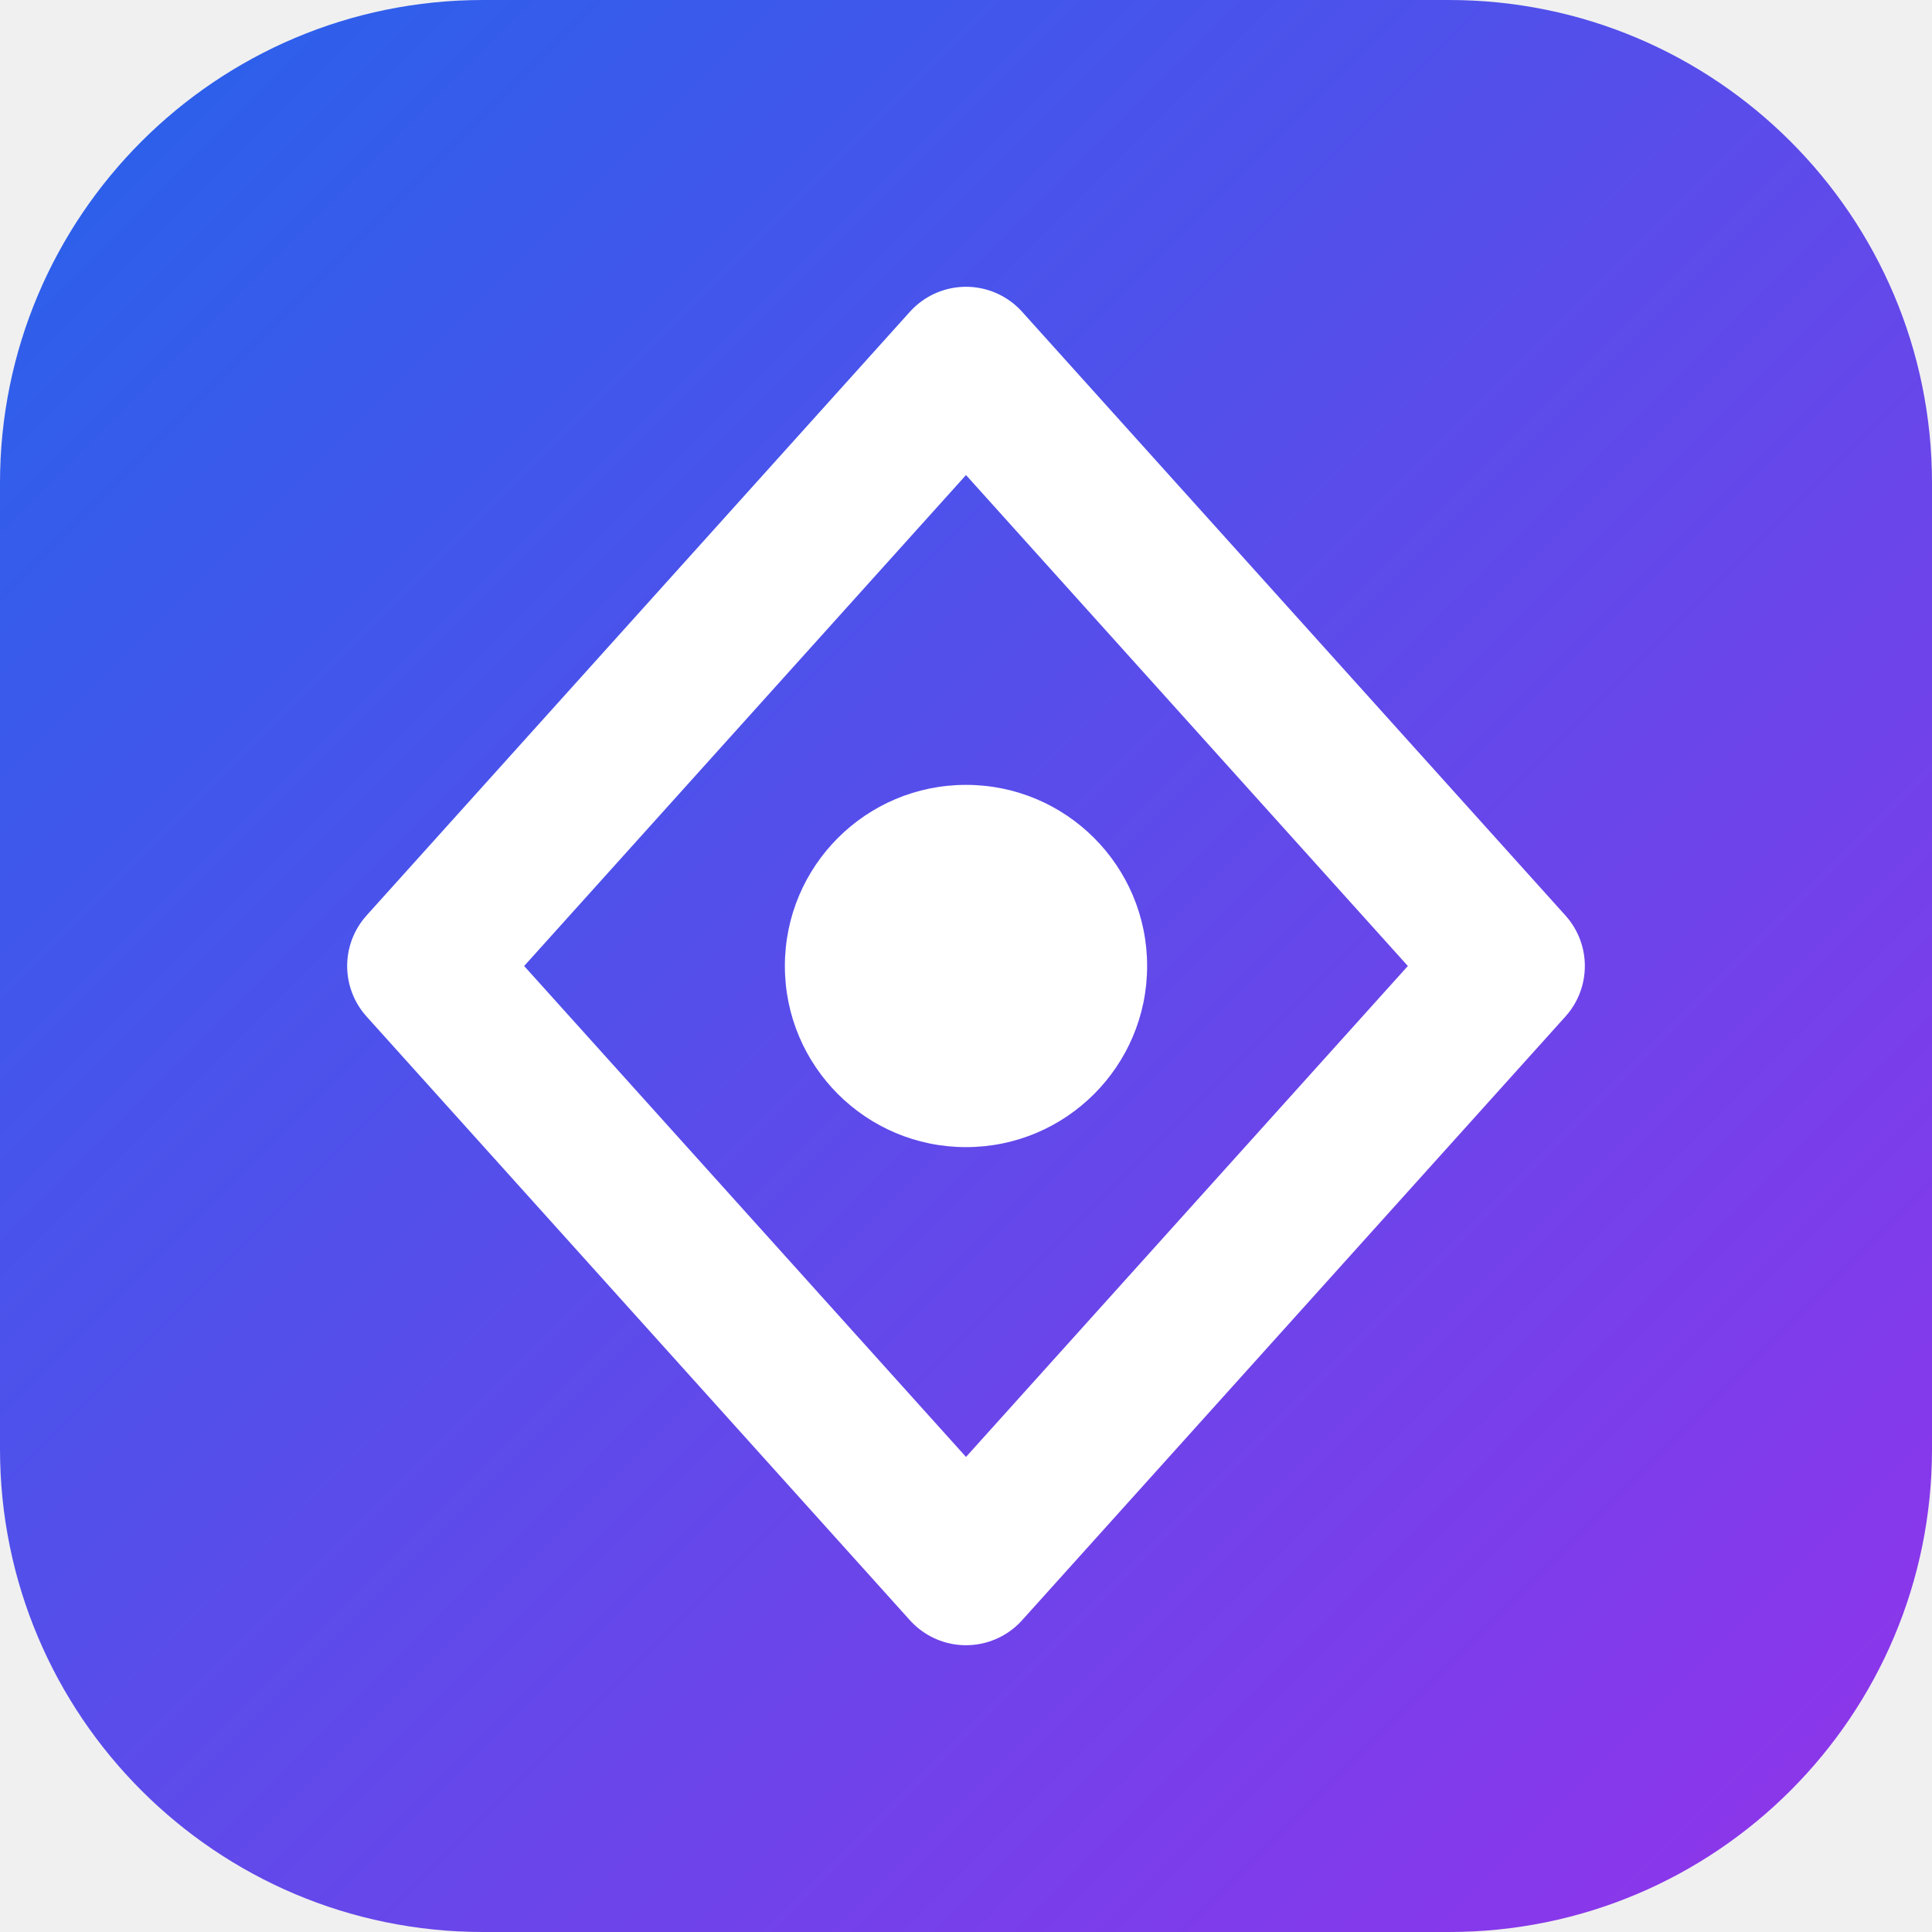
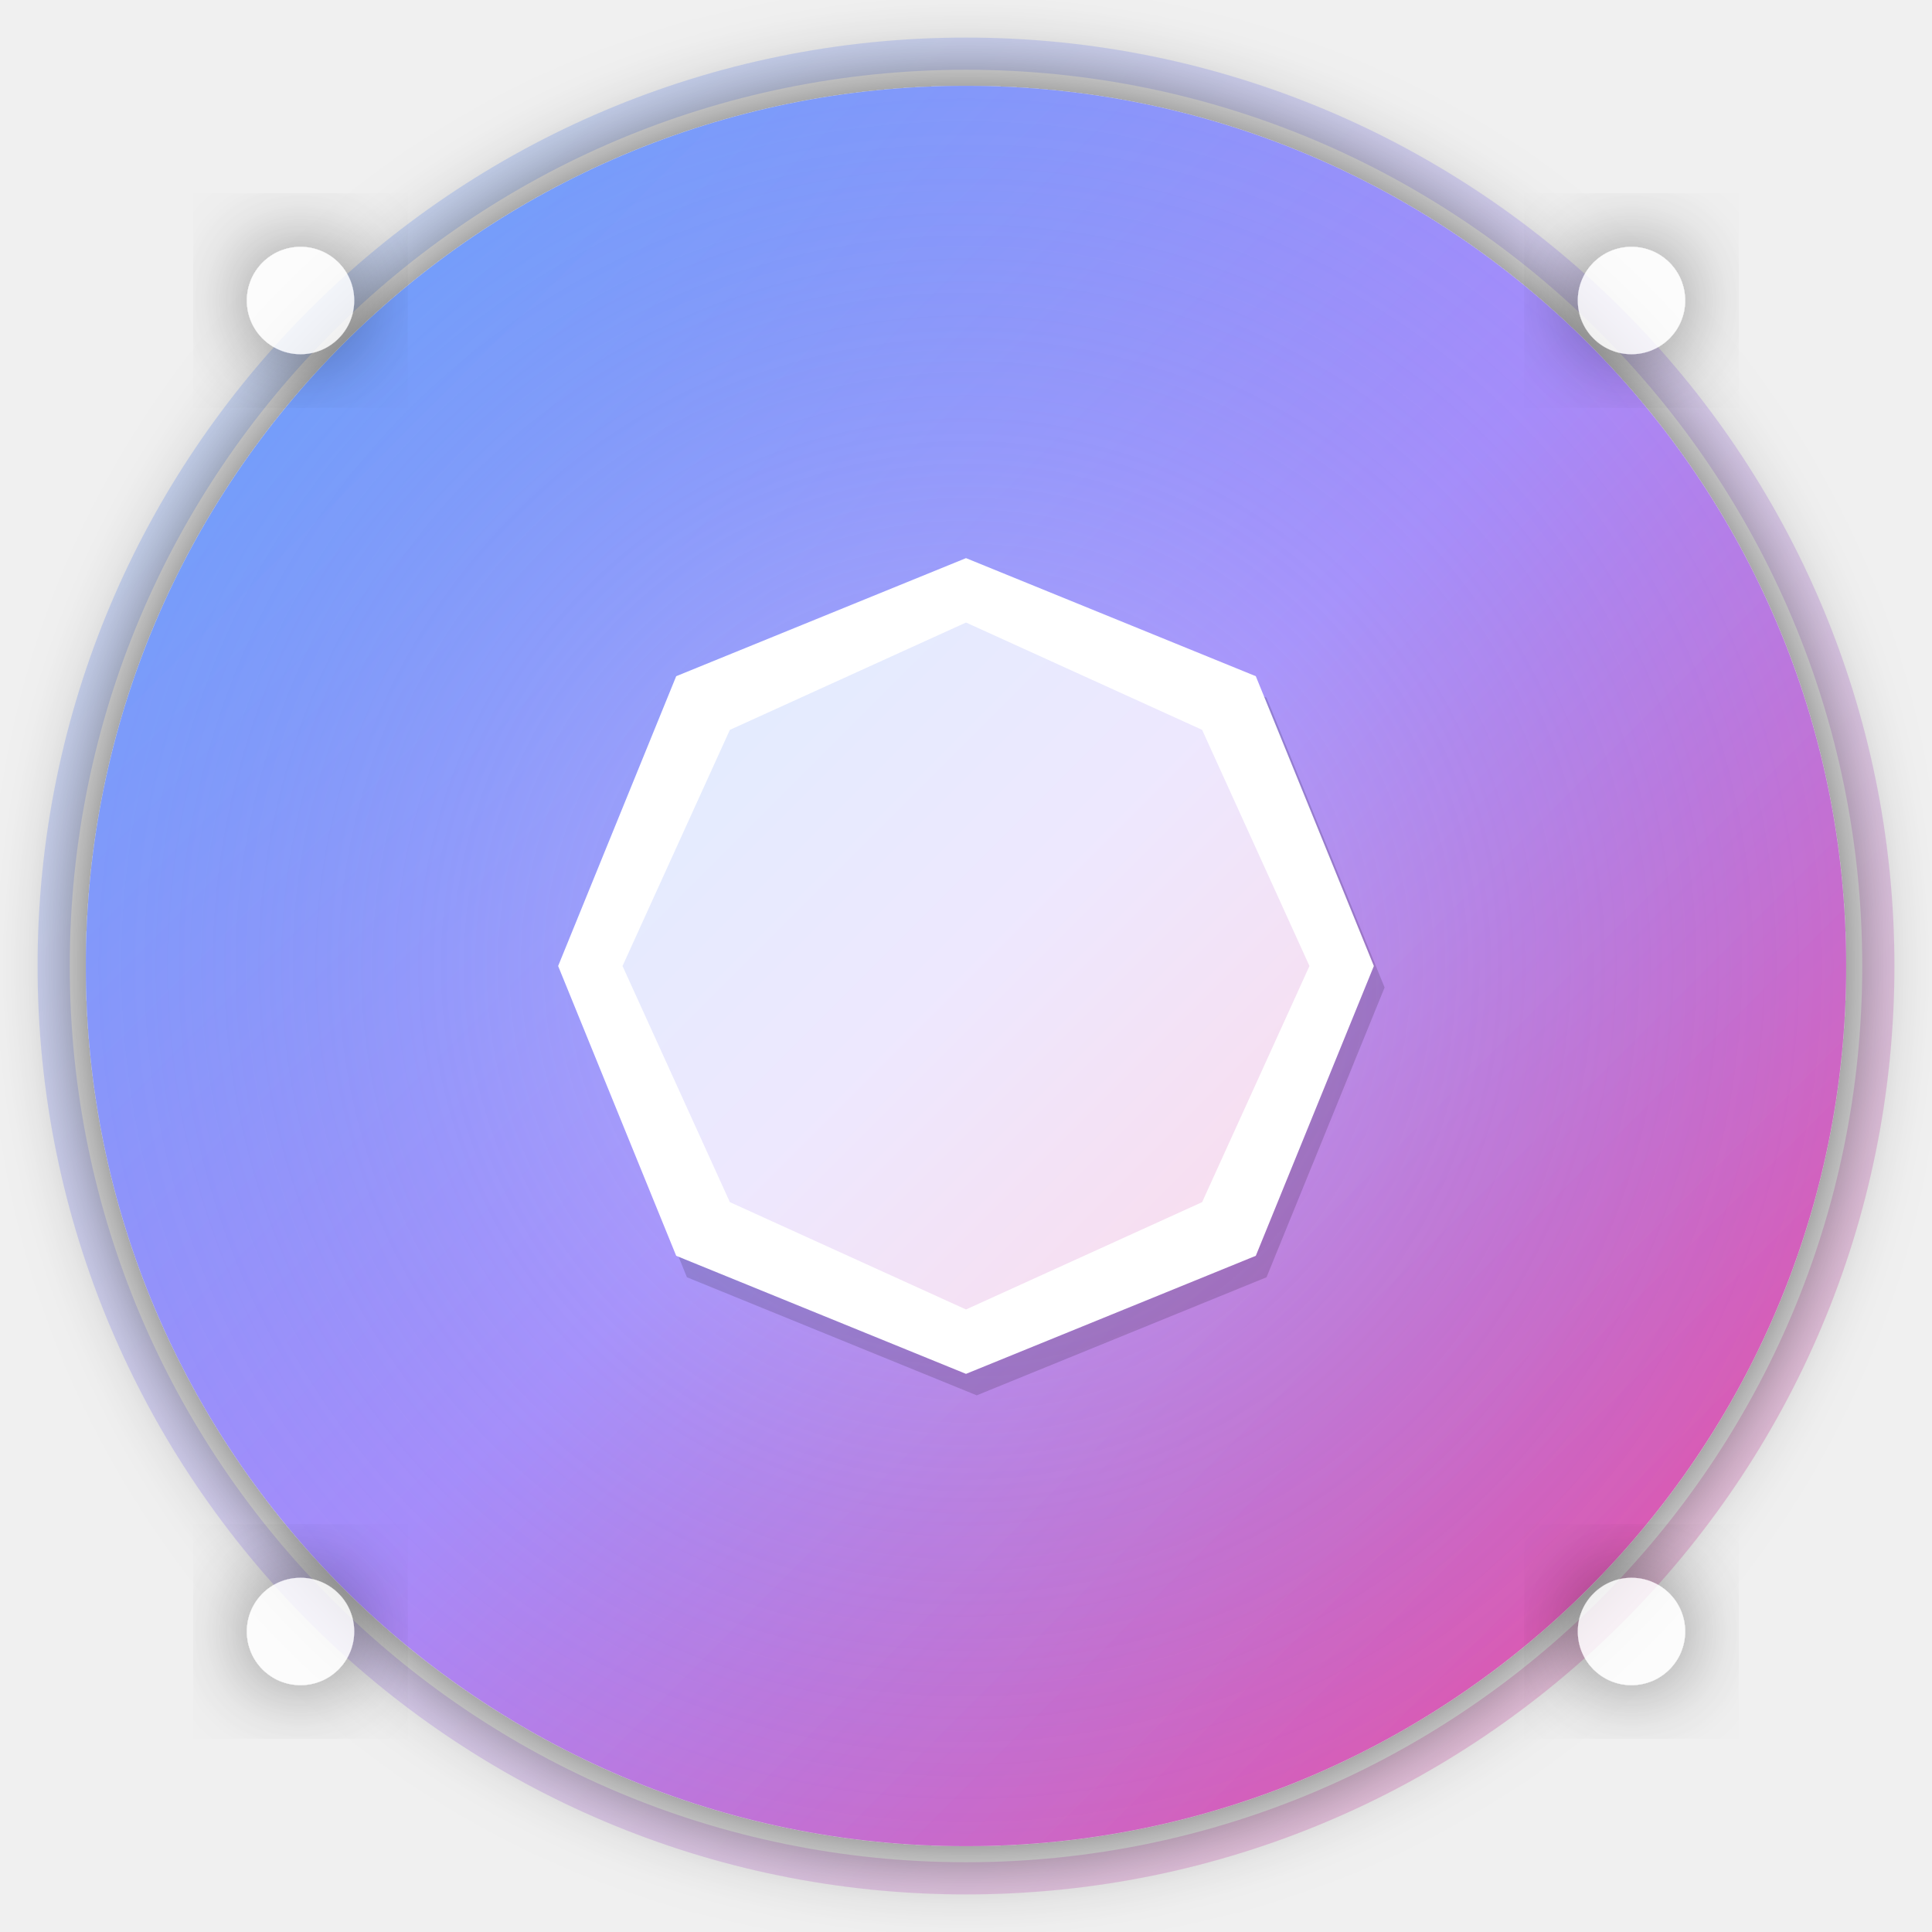
- <svg xmlns="http://www.w3.org/2000/svg" viewBox="0 0 64 64">
+ <svg xmlns="http://www.w3.org/2000/svg" viewBox="0 0 180 180">
  <defs>
-     <linearGradient id="bg" x1="0" x2="1" y1="0" y2="1">
-       <stop stop-color="#2563eb" />
-       <stop offset="1" stop-color="#9333ea" />
+     <style>
+       @keyframes pulse { 0%, 100% { r: 85; opacity: 0.9; } 50% { r: 88; opacity: 0.5; } }
+       .glow-circle { animation: pulse 3s ease-in-out infinite; }
+     </style>
+     <linearGradient id="grad1" x1="0%" y1="0%" x2="100%" y2="100%">
+       <stop offset="0%" style="stop-color:#60a5fa;stop-opacity:1" />
+       <stop offset="50%" style="stop-color:#a78bfa;stop-opacity:1" />
+       <stop offset="100%" style="stop-color:#ec4899;stop-opacity:1" />
    </linearGradient>
+     <radialGradient id="inner-glow" cx="50%" cy="50%" r="50%">
+       <stop offset="0%" style="stop-color:#fff;stop-opacity:0.3" />
+       <stop offset="100%" style="stop-color:#60a5fa;stop-opacity:0" />
+     </radialGradient>
+     <filter id="shadow" x="-50%" y="-50%" width="200%" height="200%">
+       <feDropShadow dx="0" dy="0" stdDeviation="4" flood-opacity="0.6" />
+     </filter>
  </defs>
-   <rect width="64" height="64" rx="16" fill="url(#bg)" />
-   <path d="M32 12 50 32 32 52 14 32 32 12Z" fill="none" stroke="#fff" stroke-width="5" stroke-linejoin="round" />
-   <circle cx="32" cy="32" r="6" fill="#fff" />
+   <circle cx="90" cy="90" r="85" fill="none" stroke="url(#grad1)" stroke-width="3" opacity="0.3" class="glow-circle" />
+   <circle cx="90" cy="90" r="82" fill="url(#grad1)" filter="url(#shadow)" />
+   <circle cx="90" cy="90" r="82" fill="url(#inner-glow)" />
+   <g transform="translate(90, 90)">
+     <path d="M 0,-38 L 27,-27 L 38,0 L 27,27 L 0,38 L -27,27 L -38,0 L -27,-27 Z" fill="#000" opacity="0.15" transform="translate(1, 2)" />
+     <path d="M 0,-38 L 27,-27 L 38,0 L 27,27 L 0,38 L -27,27 L -38,0 L -27,-27 Z" fill="white" opacity="1" />
+     <path d="M 0,-32 L 22,-22 L 32,0 L 22,22 L 0,32 L -22,22 L -32,0 L -22,-22 Z" fill="url(#grad1)" opacity="0.2" />
+   </g>
+   <circle cx="28" cy="28" r="5" fill="white" opacity="0.8" filter="url(#shadow)" />
+   <circle cx="152" cy="28" r="5" fill="white" opacity="0.8" filter="url(#shadow)" />
+   <circle cx="28" cy="152" r="5" fill="white" opacity="0.8" filter="url(#shadow)" />
+   <circle cx="152" cy="152" r="5" fill="white" opacity="0.8" filter="url(#shadow)" />
</svg>
